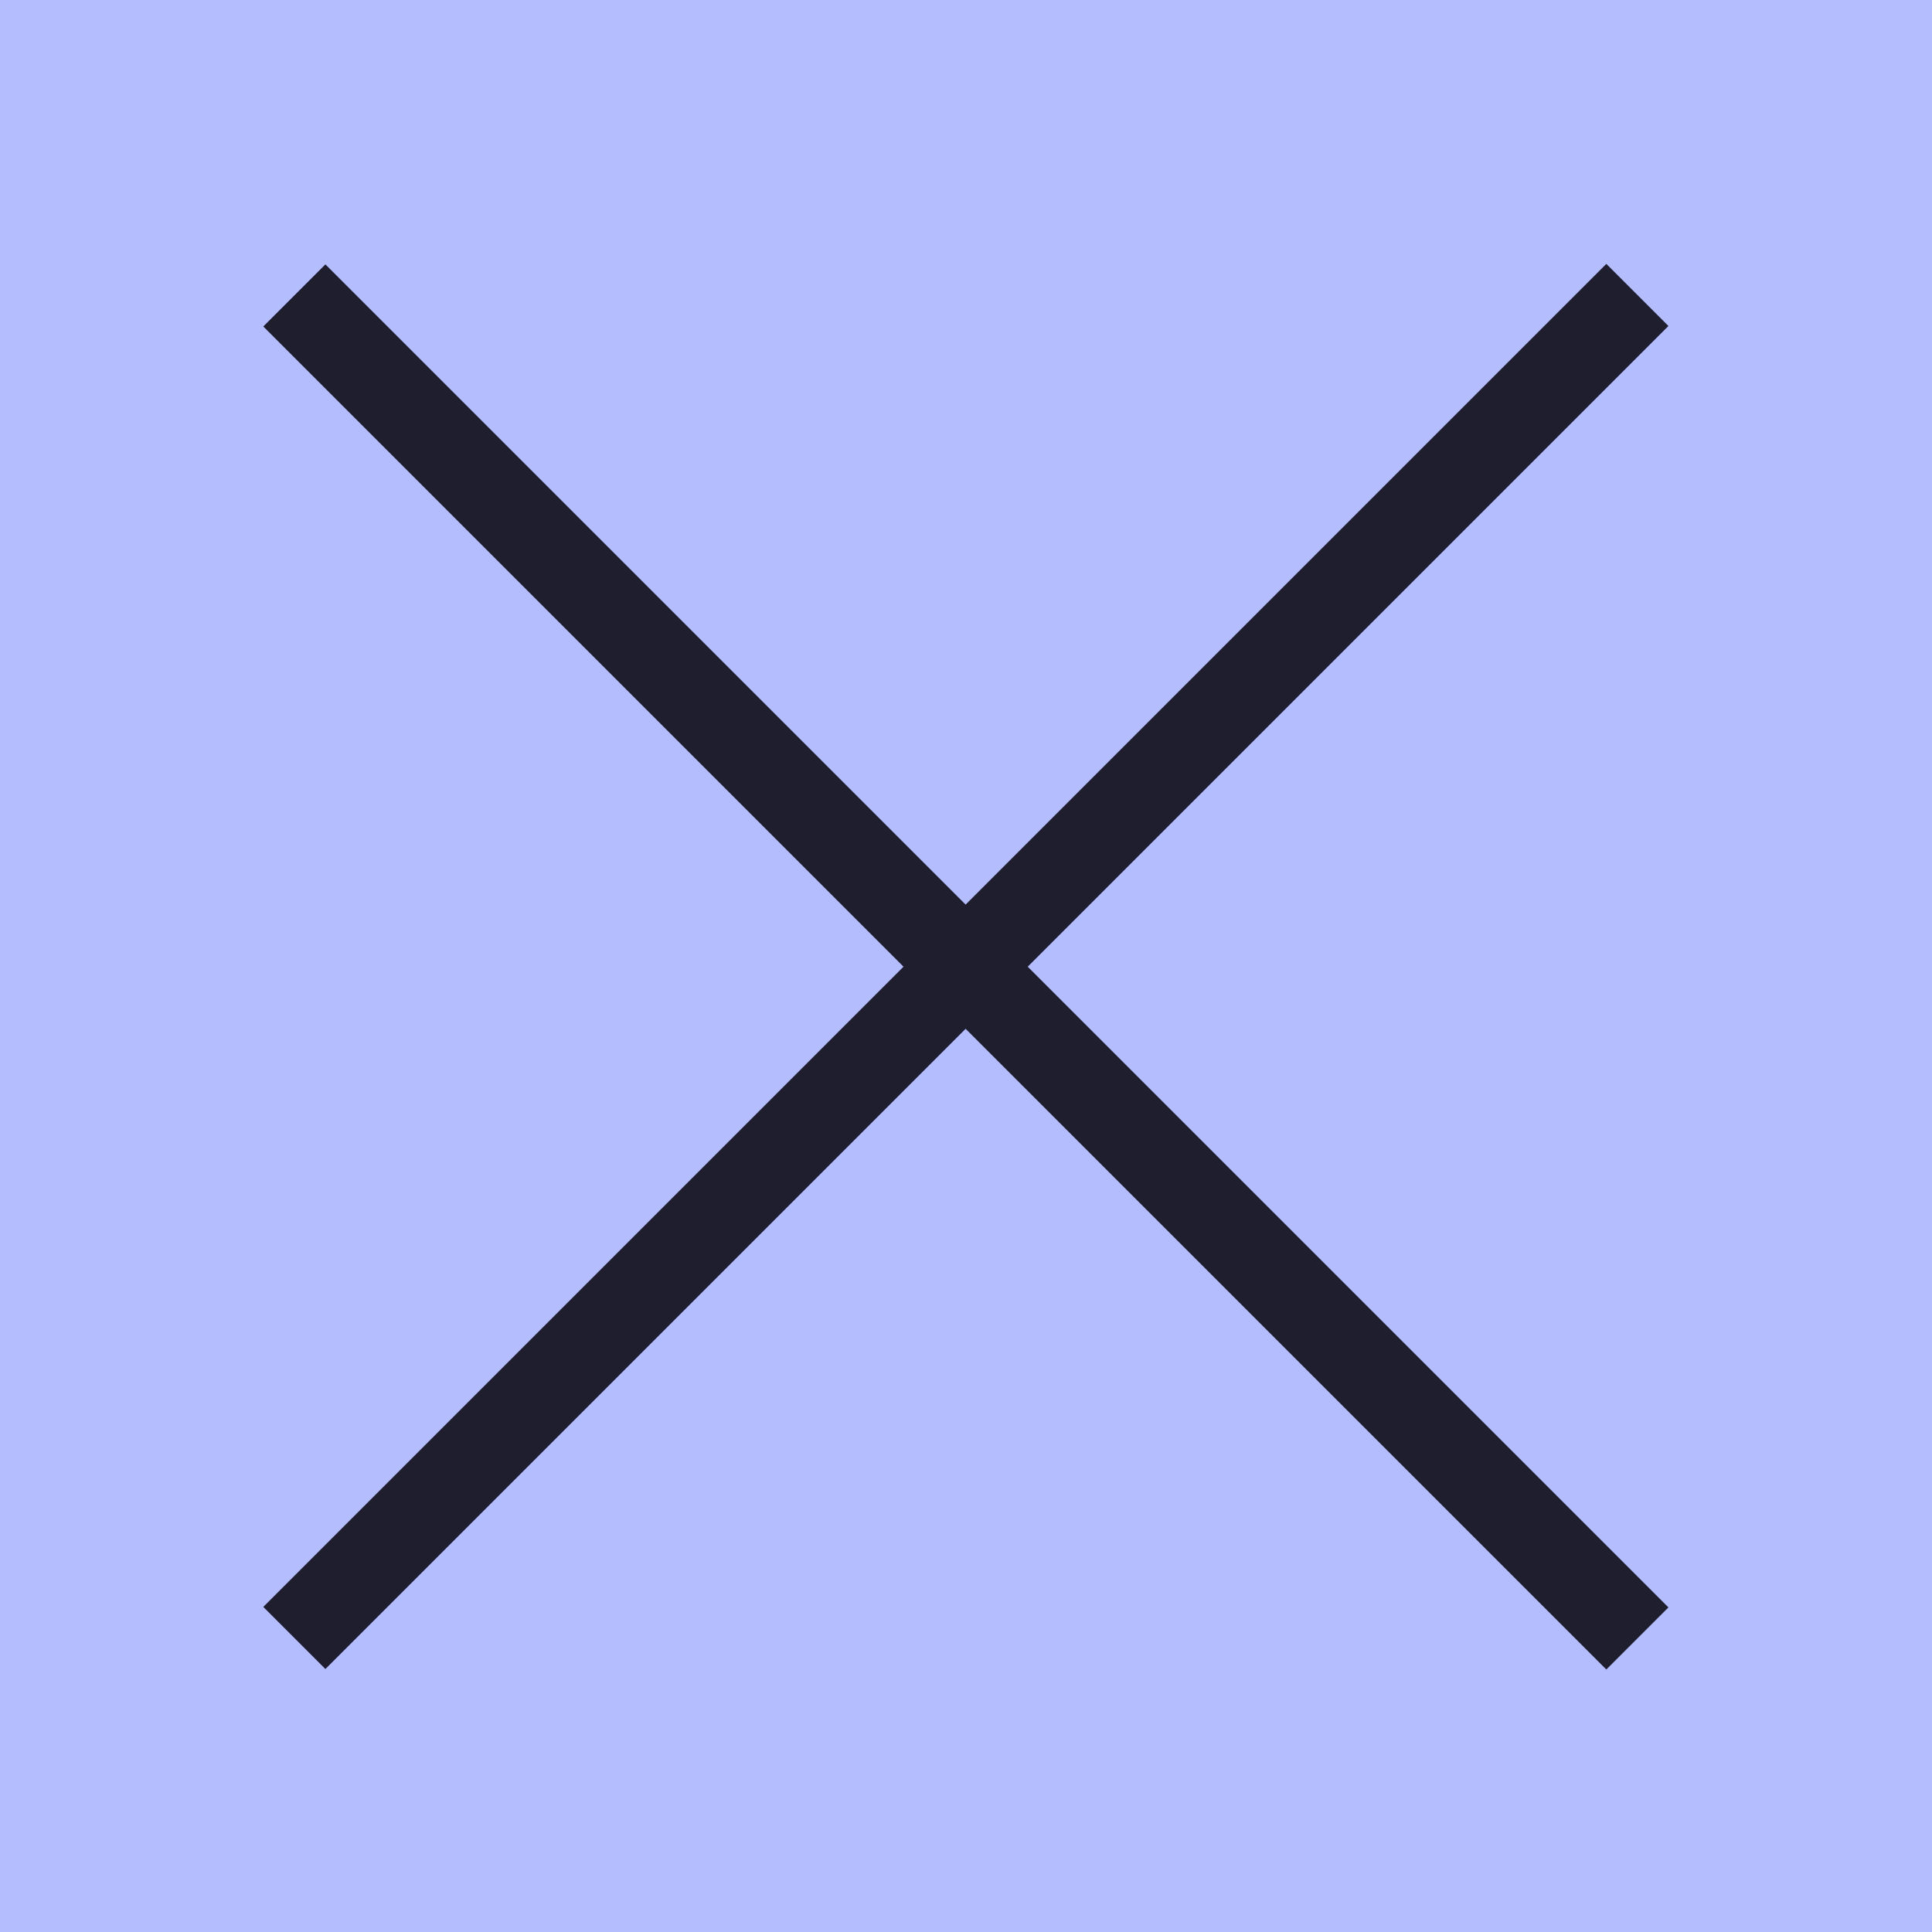
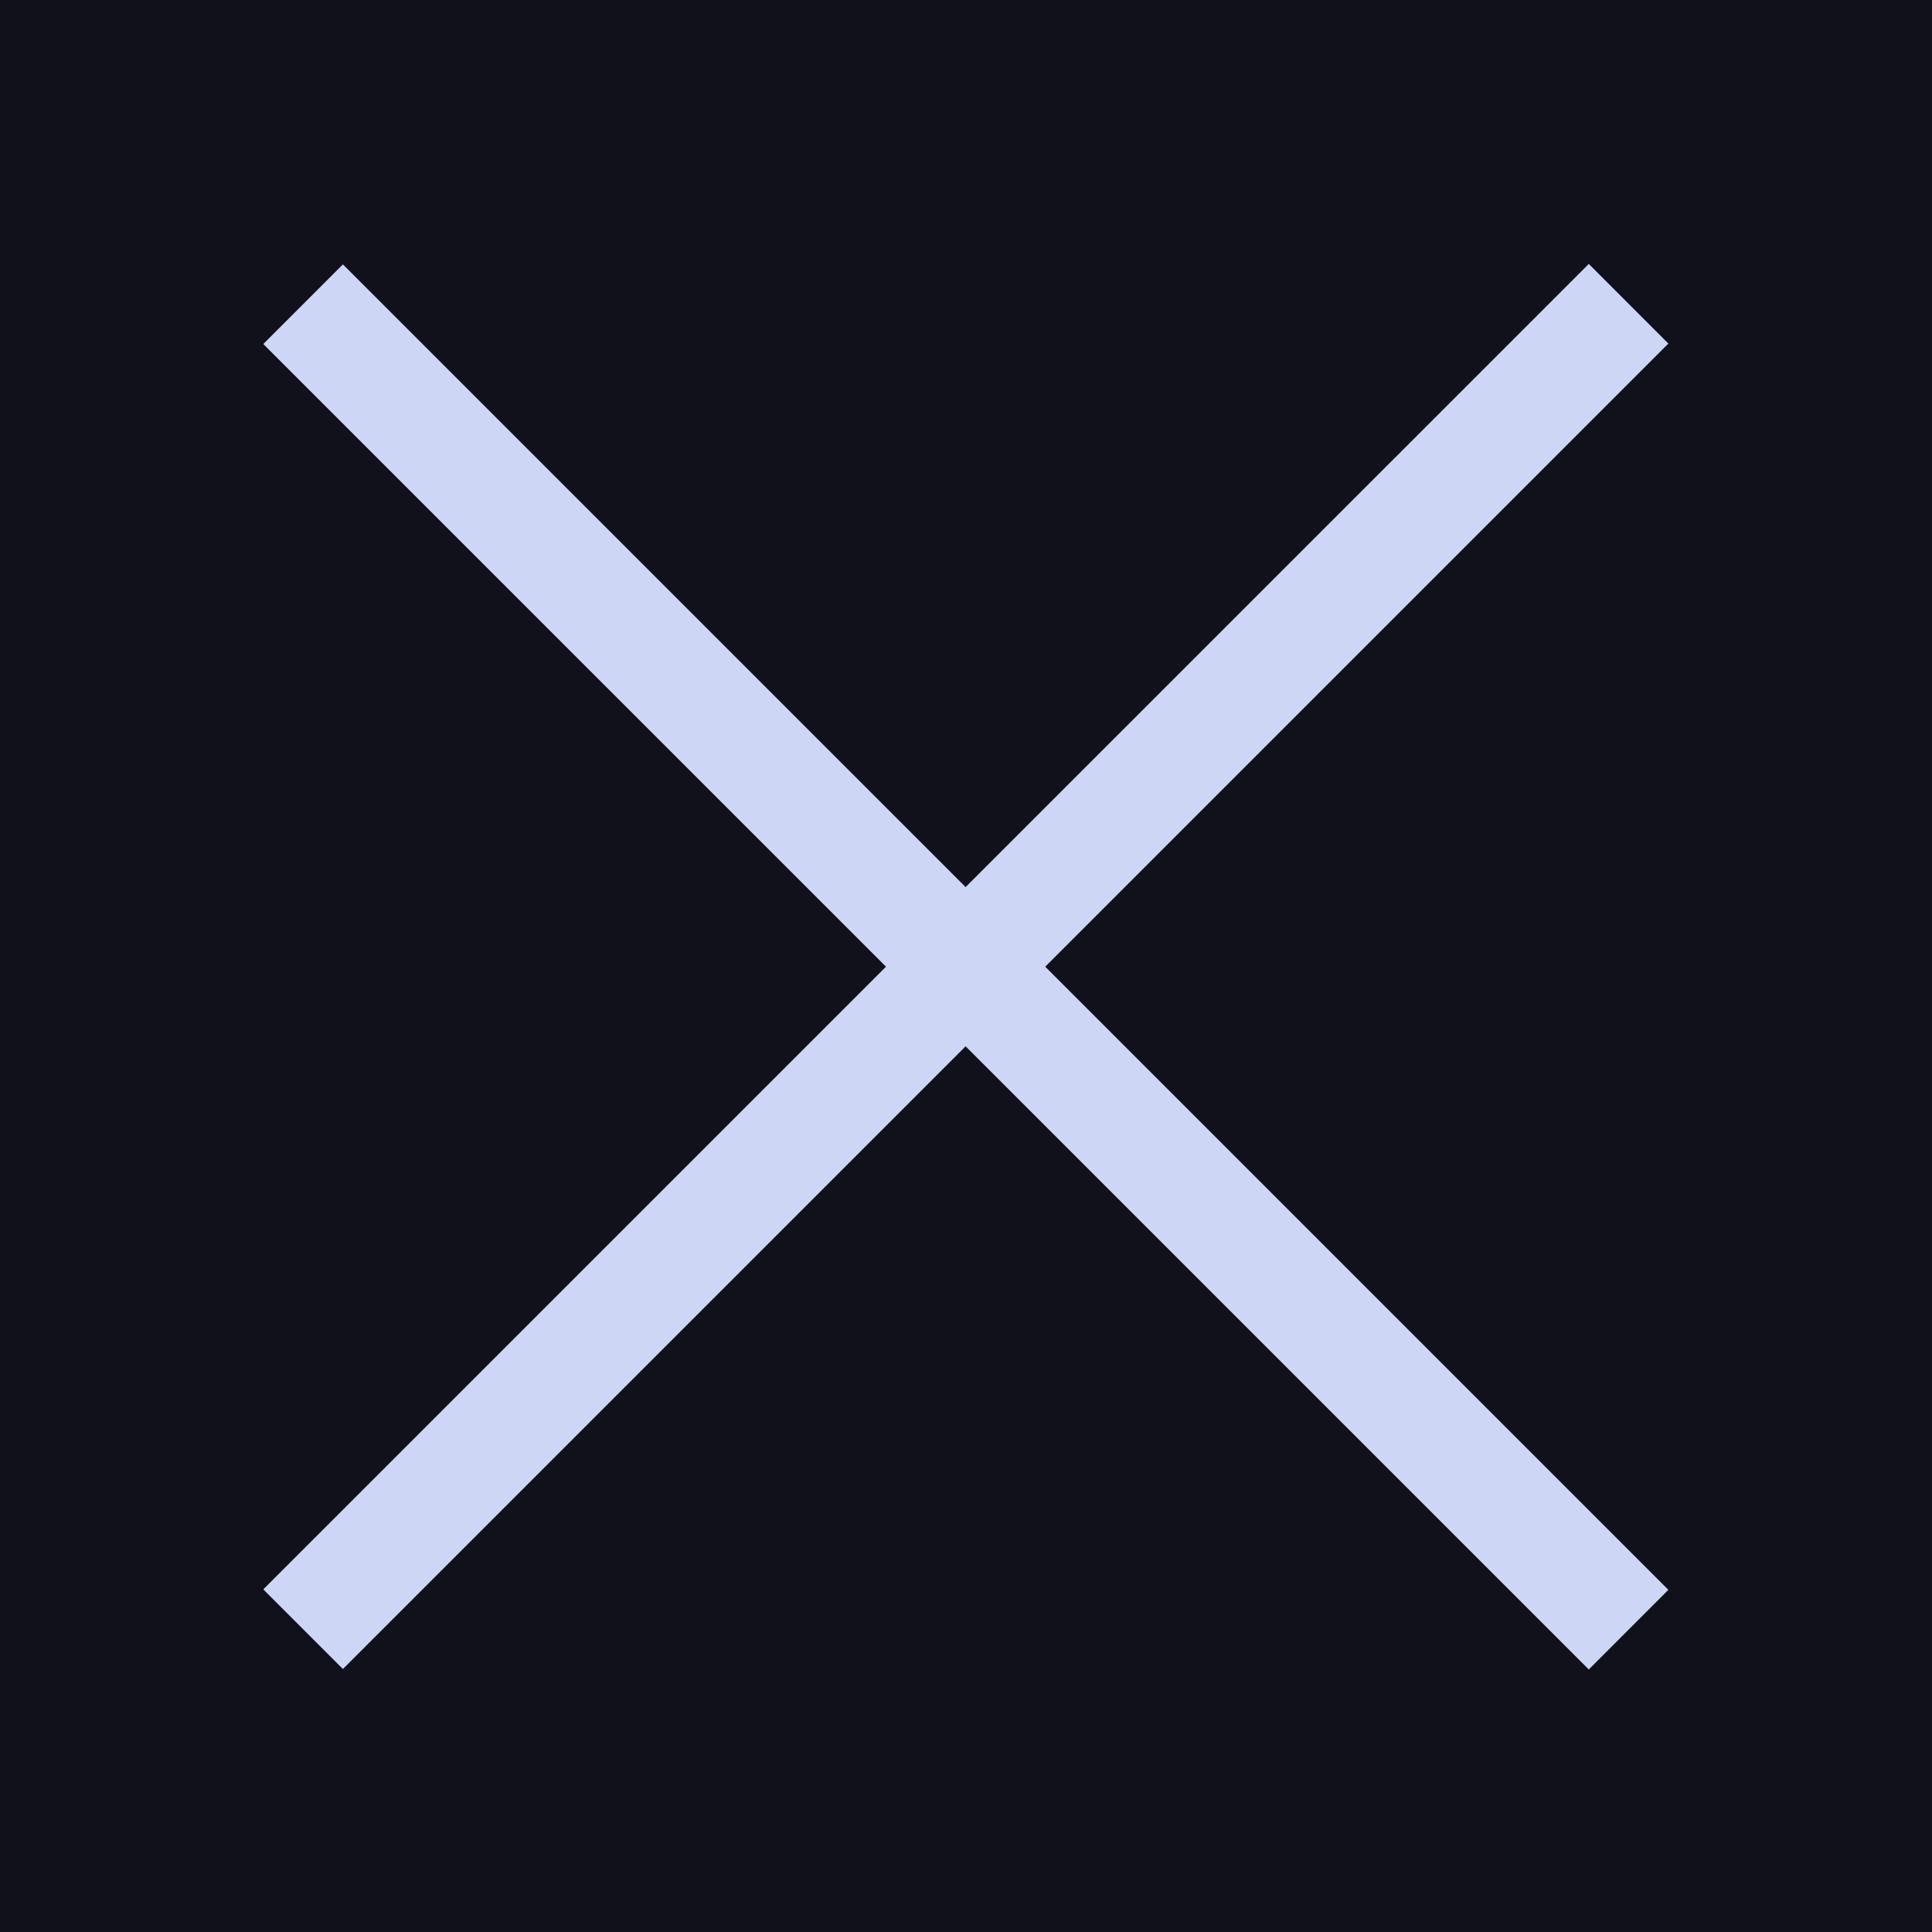
<svg xmlns="http://www.w3.org/2000/svg" viewBox="0 0 22 22" version="1.1" id="svg12">
  <defs id="defs16" />
  <g transform="translate(0-1030.36)" id="g10">
-     <path fill="#bd93f9" d="m0 1030.36h22v22h-22z" id="path2" style="fill:#b4befe;fill-opacity:1" />
+     <path fill="#bd93f9" d="m0 1030.36h22v22h-22z" id="path2" style="fill:#11111b;fill-opacity:1" />
    <g fill="#f8f8f2" id="g8">
-       <path transform="matrix(.70711.70711-.70711.70711 0 0)" d="m733.32 728.08h21.628v1h-21.628z" id="path4" style="fill:#1e1e2e;fill-opacity:1" />
-       <path transform="matrix(.70711-.70711-.70711-.70711 0 0)" d="m-739.39-744.63h21.628v1h-21.628z" id="path6" style="fill:#1e1e2e;fill-opacity:1" />
+       <path transform="matrix(0.70711,0.70711,-0.70711,0.70711,0,0)" d="m 733.461,727.939 21.345,-1.3e-4 2.9e-4,1.282 -21.345,5.8e-4 z" id="path4" style="fill:#cdd6f4;fill-opacity:1" />
+       <path transform="matrix(0.70711,-0.70711,-0.70711,-0.70711,0,0)" d="m -739.249,-744.771 21.345,-1.8e-4 3.4e-4,1.282 -21.345,5.3e-4 z" id="path6" style="fill:#cdd6f4;fill-opacity:1;stroke-width:1.5;stroke-dasharray:none" />
    </g>
  </g>
</svg>
